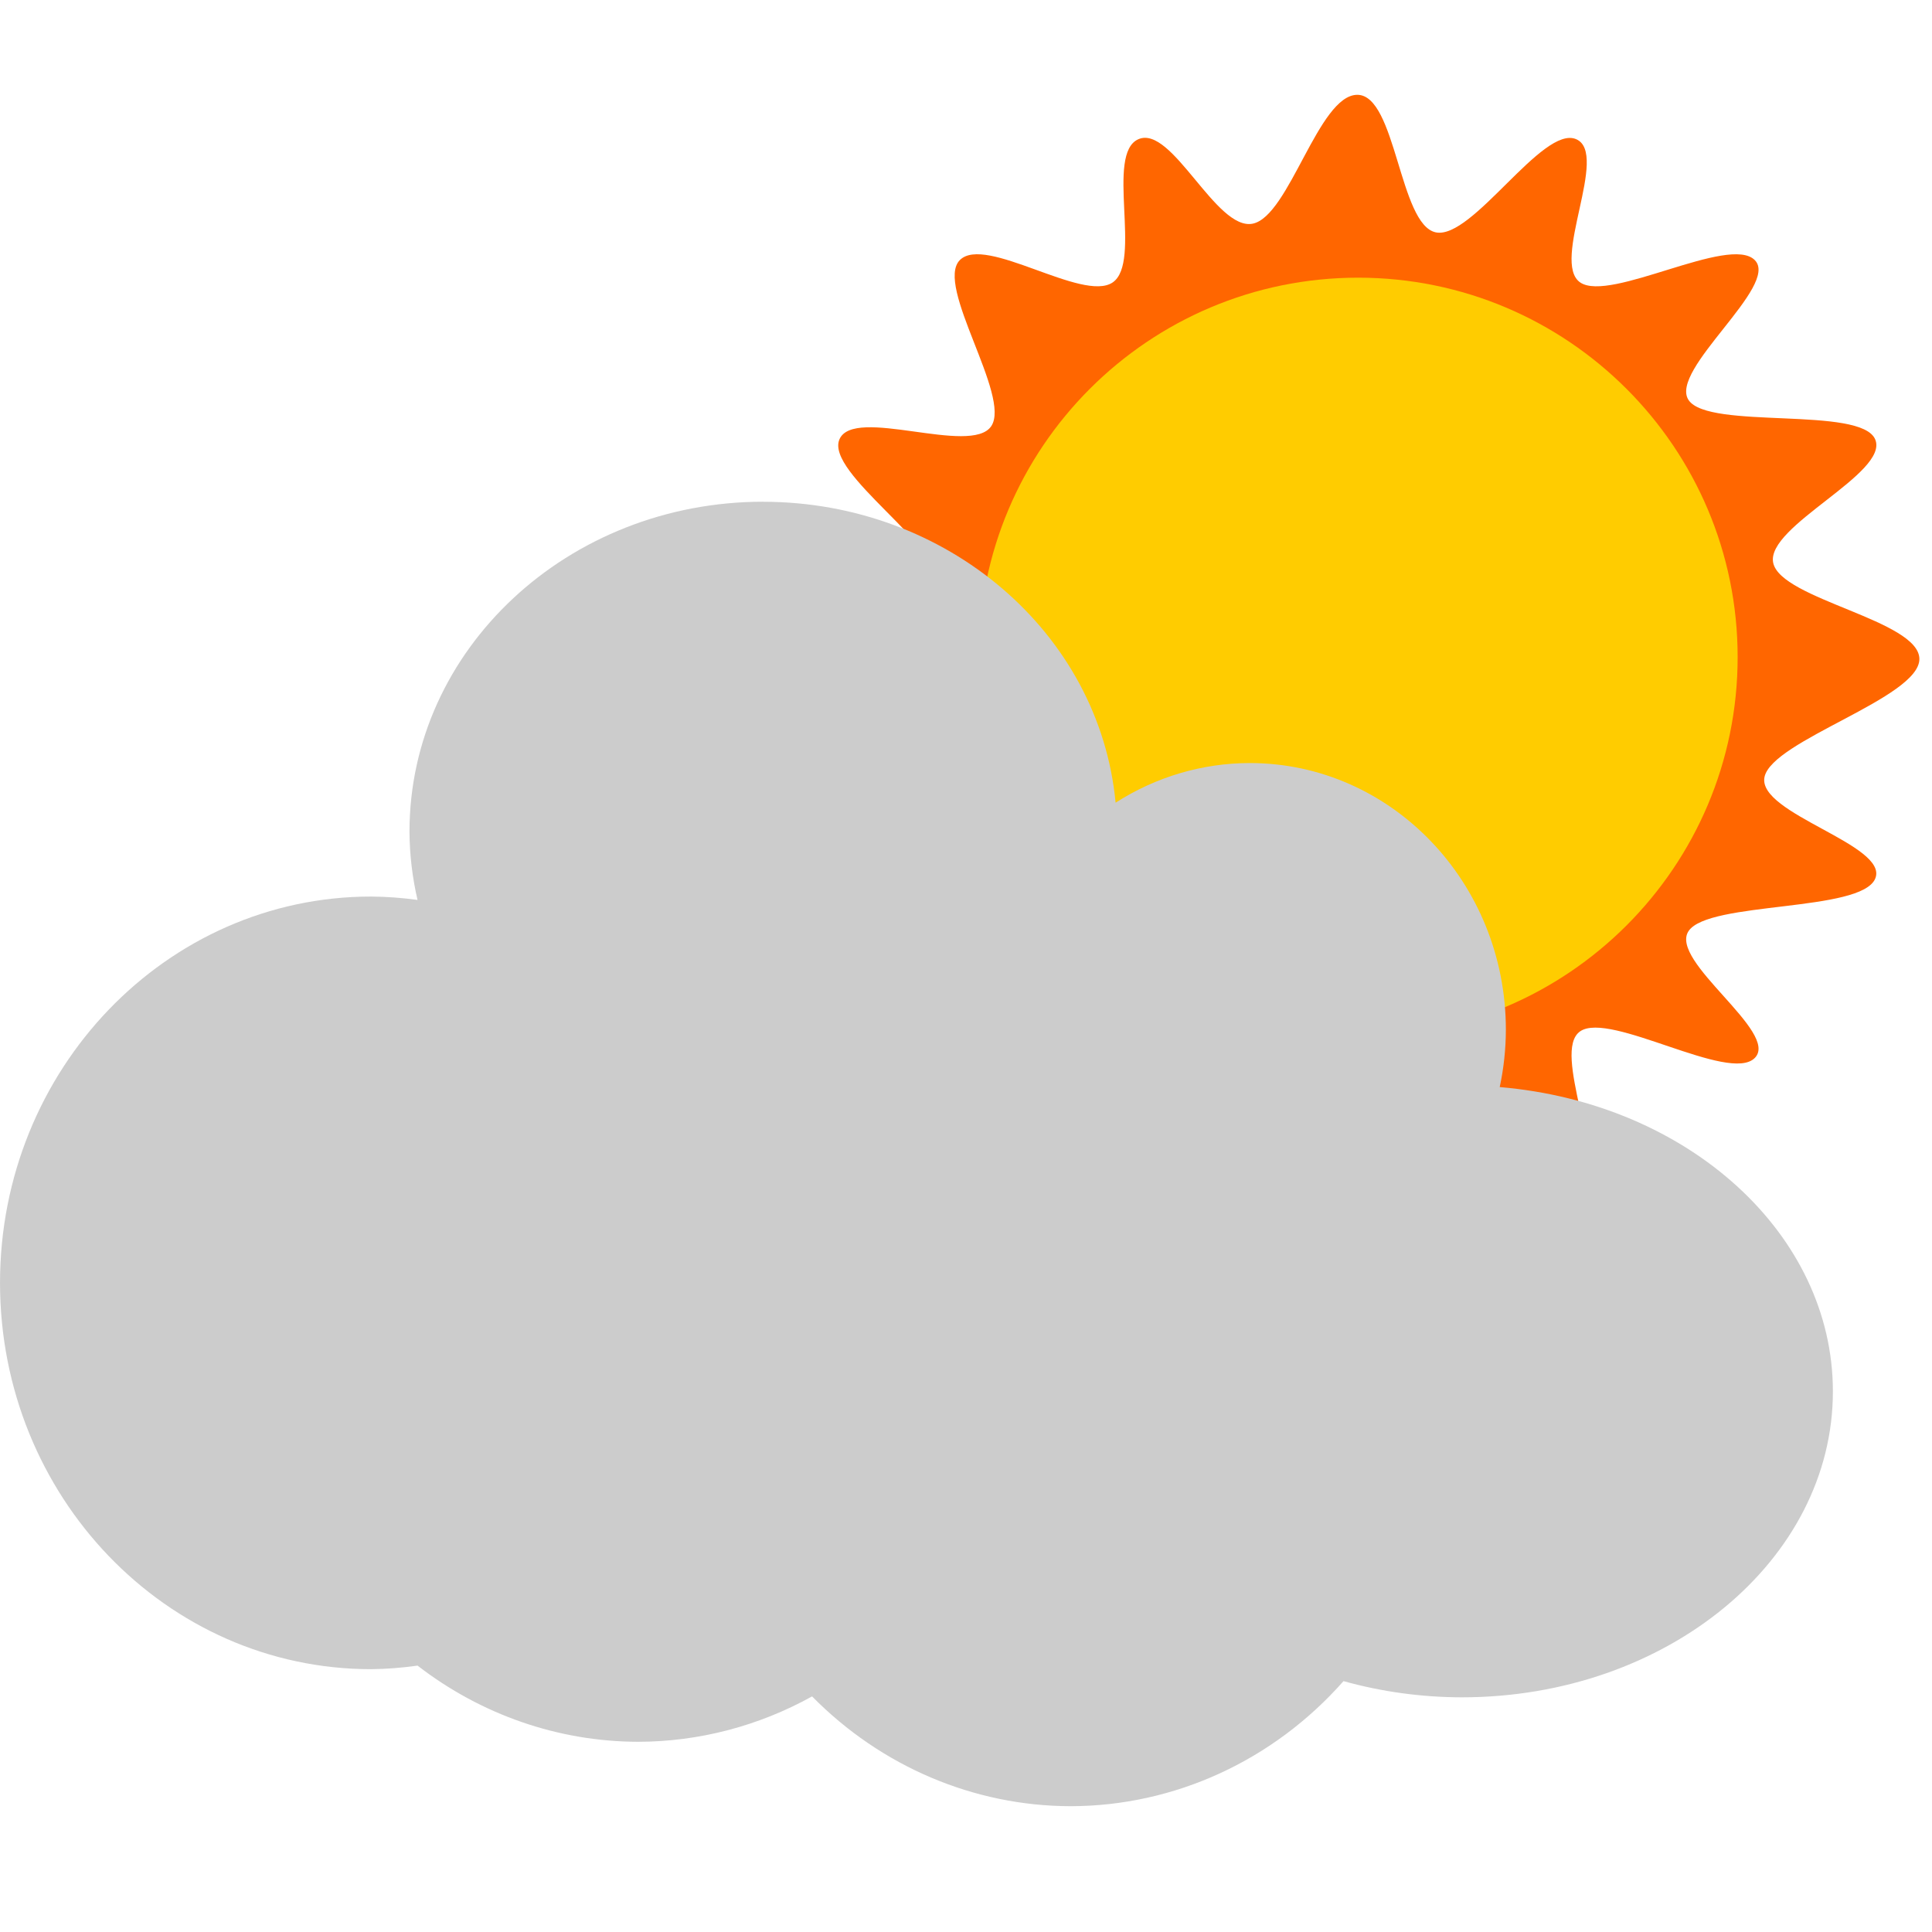
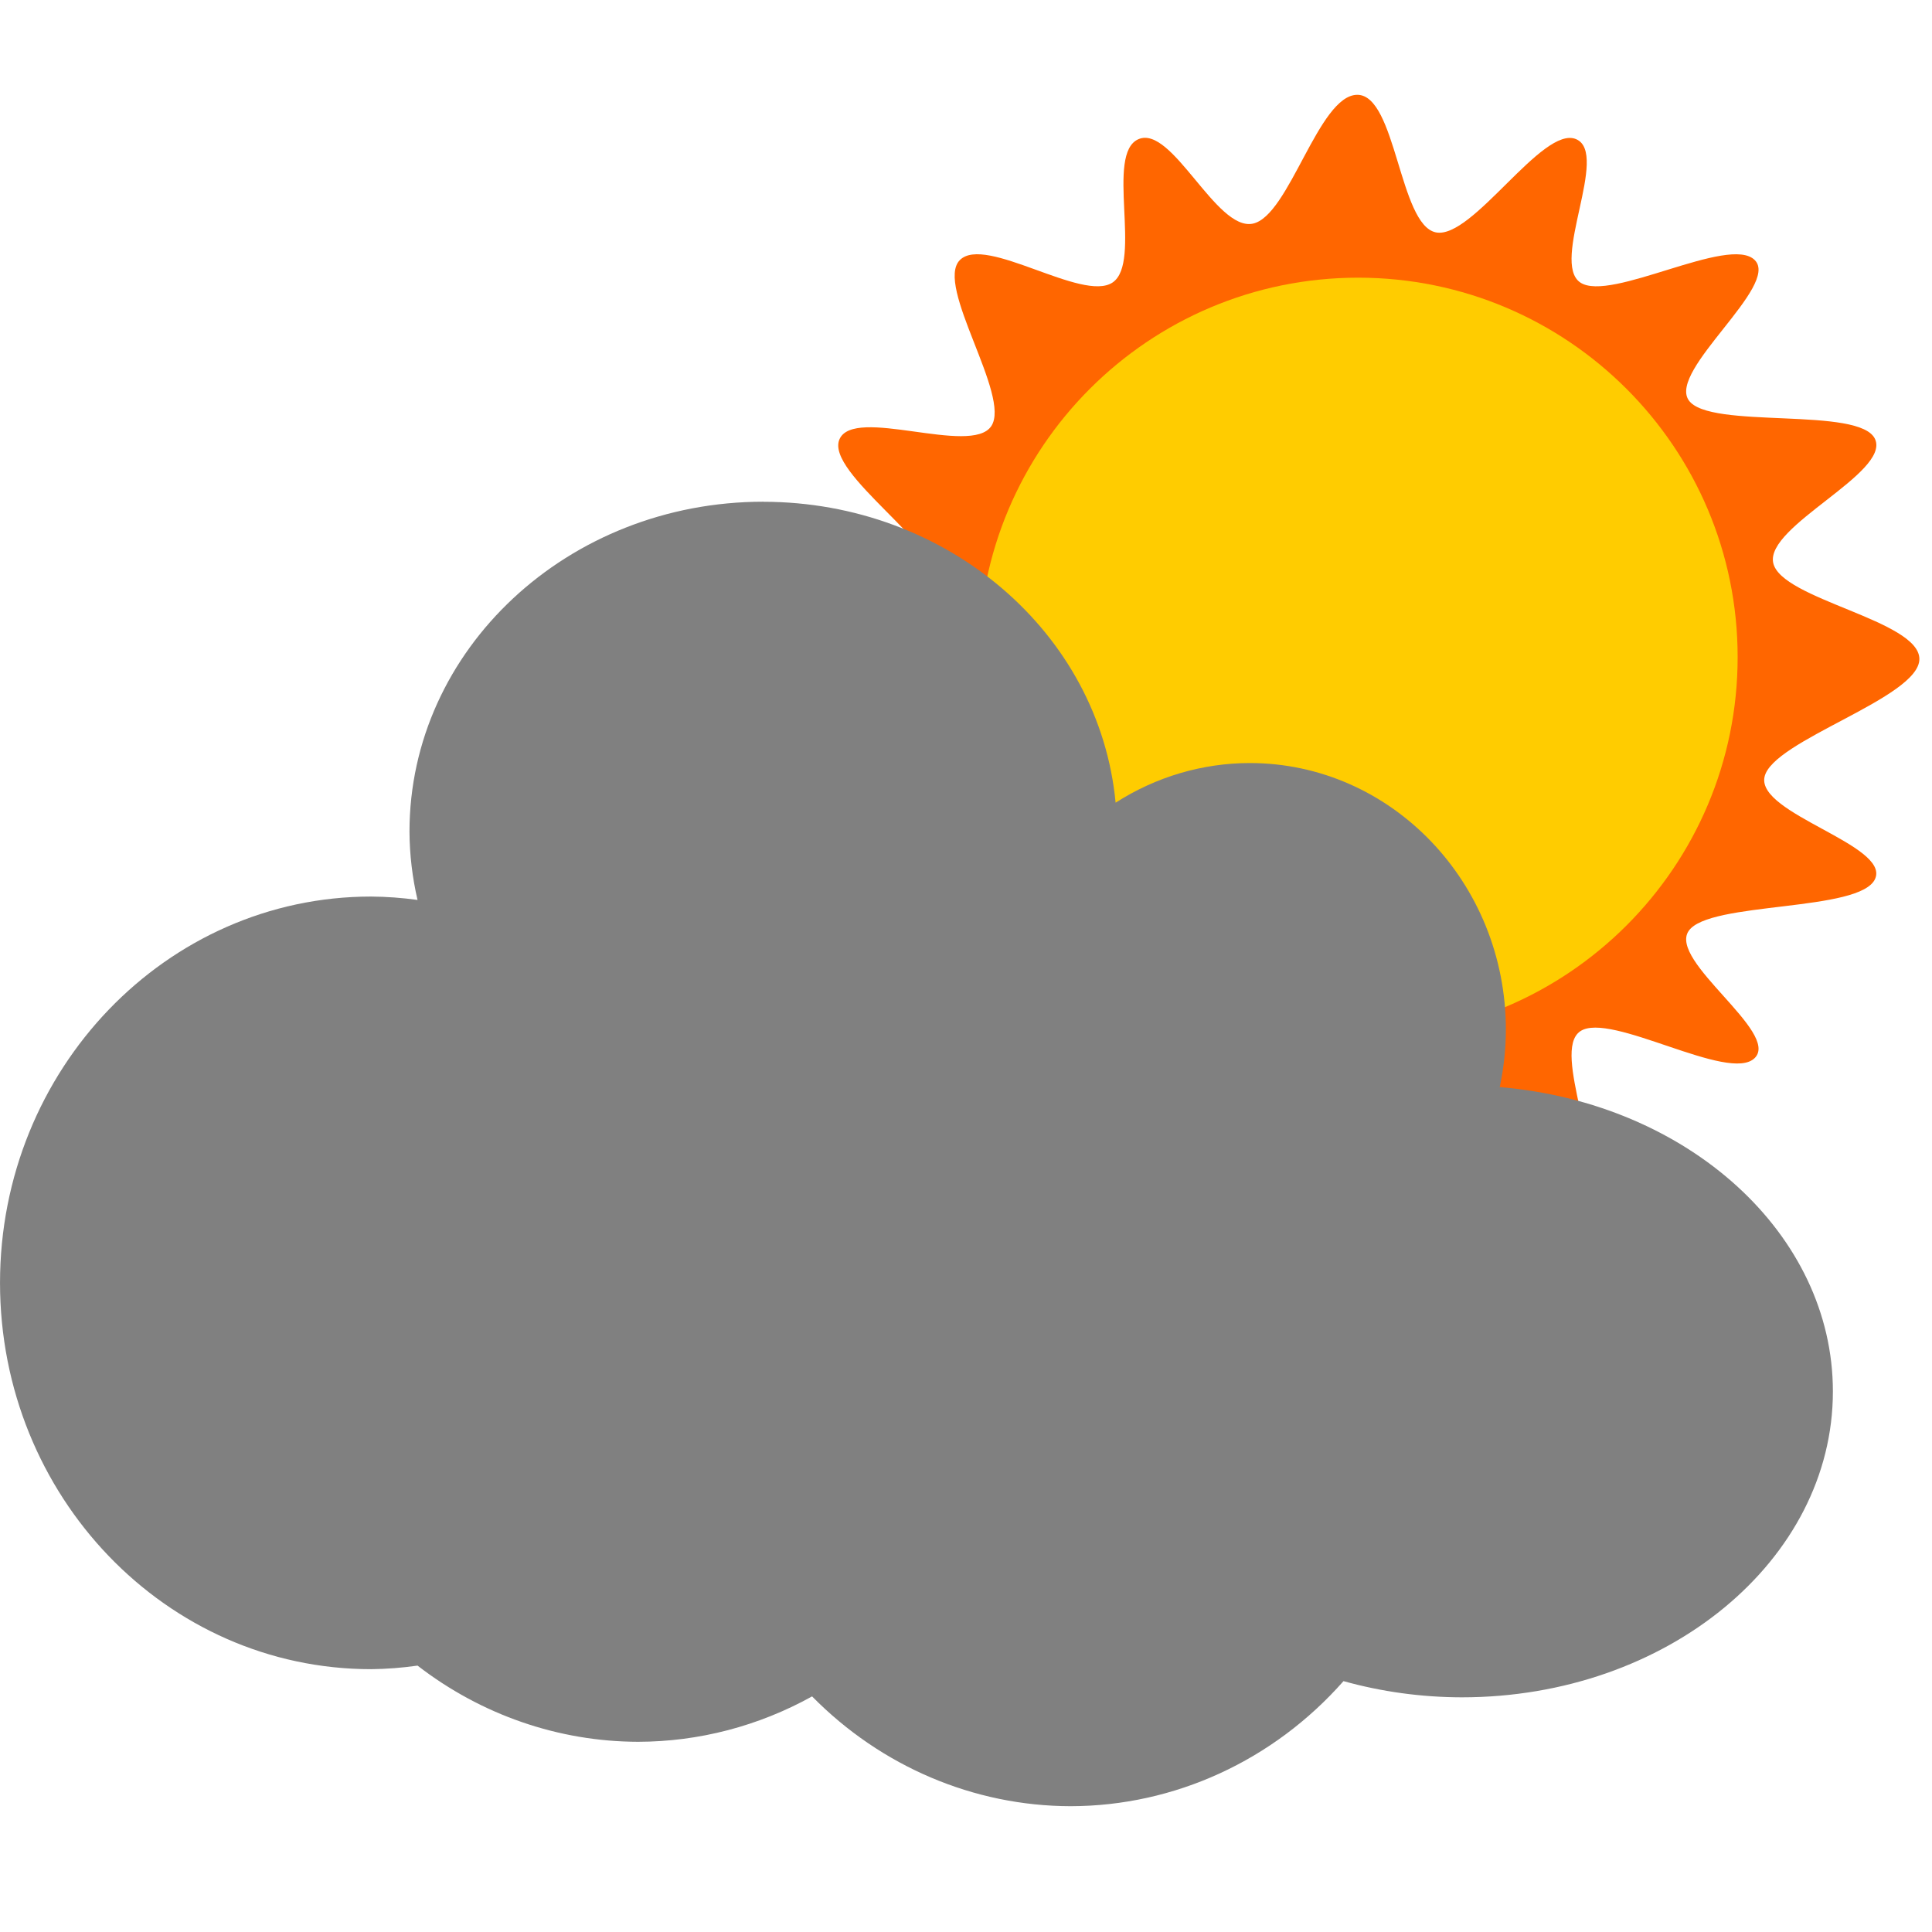
<svg xmlns="http://www.w3.org/2000/svg" width="65mm" height="65mm" viewBox="0 0 65 65" version="1.1" id="svg4644">
  <defs id="defs4638" />
  <g id="layer1" transform="translate(-76.18243,-139.6264)">
    <g transform="matrix(0.5676827,0,0,0.5676827,98.70249,90.82575)" id="g5386">
      <path id="path3779-6" d="m 74.083,125.021 c 0,2.309 -8.736,4.82 -9.18,6.997 -0.444,2.177 7.405,4.019 6.562,6.019 -0.843,2 -9.862,1.325 -11.059,3.104 -1.197,1.779 5.427,6.013 3.92,7.526 -1.507,1.513 -8.569,-2.787 -10.341,-1.585 -1.772,1.202 1.745,7.906 -0.247,8.752 -1.993,0.846 -6.403,-5.969 -8.572,-5.524 -2.169,0.445 -2.095,8.152 -4.394,8.152 -2.3,0 -3.772,-7.706 -5.94,-8.152 -2.169,-0.445 -5.033,6.37 -7.026,5.524 -1.993,-0.846 -0.537,-8.838 -2.309,-10.04 -1.772,-1.202 -6.773,4.387 -8.28,2.874 -1.507,-1.513 2.541,-7.808 1.343,-9.587 -1.197,-1.779 -7.64,0.958 -8.482,-1.042 -0.843,-2 6.49,-6.162 6.047,-8.338 -0.444,-2.177 -8.665,-2.369 -8.665,-4.678 0,-2.309 7.963,-2.244 8.407,-4.42 0.444,-2.177 -6.632,-6.596 -5.789,-8.596 0.843,-2 7.8,0.994 8.998,-0.785 1.197,-1.779 -3.366,-8.332 -1.859,-9.845 1.507,-1.513 7.281,2.53 9.053,1.328 1.772,-1.202 -0.457,-7.648 1.536,-8.494 1.993,-0.846 4.6,5.454 6.768,5.009 2.169,-0.445 3.898,-7.636 6.198,-7.636 2.3,0 2.484,7.706 4.652,8.152 2.169,0.445 6.322,-6.37 8.314,-5.524 1.993,0.846 -1.525,7.292 0.247,8.494 1.772,1.202 8.834,-2.841 10.341,-1.328 1.507,1.513 -5.117,6.52 -3.92,8.299 1.197,1.779 10.216,0.33 11.059,2.331 0.843,2 -6.49,5.131 -6.047,7.308 0.444,2.177 8.665,3.4 8.665,5.709 z" style="fill:#ff6600;stroke-width:0.393" />
      <circle r="22.49" cy="124.911" cx="40.822" id="path3779" style="fill:#ffcc00;stroke-width:0.265" />
    </g>
-     <path style="fill:#cccccc;stroke:none;stroke-width:2.049;stroke-linecap:round;stroke-miterlimit:4;stroke-dasharray:none;stroke-opacity:1" d="m 101.865,156.506 a 11.906,11.104 0 0 0 -11.906,11.104 11.906,11.104 0 0 0 0.271,2.294 12.486,12.997 0 0 0 -1.561,-0.114 12.486,12.997 0 0 0 -12.486,12.997 12.486,12.997 0 0 0 12.486,12.997 12.486,12.997 0 0 0 1.561,-0.12 12.486,12.997 0 0 0 7.42,2.563 12.486,12.997 0 0 0 5.854,-1.527 12.486,12.997 0 0 0 8.701,3.694 12.486,12.997 0 0 0 9.178,-4.208 12.486,10.293 0 0 0 3.979,0.545 12.486,10.293 0 0 0 12.486,-10.293 12.486,10.293 0 0 0 -11.209,-10.238 8.621,8.974 0 0 0 0.207,-1.928 8.621,8.974 0 0 0 -8.621,-8.974 8.621,8.974 0 0 0 -4.509,1.334 11.906,11.104 0 0 0 -11.851,-10.124 z" id="path4727" />
+     <path style="fill:#808080;stroke:none;stroke-width:2.049;stroke-linecap:round;stroke-miterlimit:4;stroke-dasharray:none;stroke-opacity:1;fill-opacity:1" d="m 101.865,156.506 a 11.906,11.104 0 0 0 -11.906,11.104 11.906,11.104 0 0 0 0.271,2.294 12.486,12.997 0 0 0 -1.561,-0.114 12.486,12.997 0 0 0 -12.486,12.997 12.486,12.997 0 0 0 12.486,12.997 12.486,12.997 0 0 0 1.561,-0.12 12.486,12.997 0 0 0 7.42,2.563 12.486,12.997 0 0 0 5.854,-1.527 12.486,12.997 0 0 0 8.701,3.694 12.486,12.997 0 0 0 9.178,-4.208 12.486,10.293 0 0 0 3.979,0.545 12.486,10.293 0 0 0 12.486,-10.293 12.486,10.293 0 0 0 -11.209,-10.238 8.621,8.974 0 0 0 0.207,-1.928 8.621,8.974 0 0 0 -8.621,-8.974 8.621,8.974 0 0 0 -4.509,1.334 11.906,11.104 0 0 0 -11.851,-10.124 z" id="path4727" />
  </g>
</svg>
